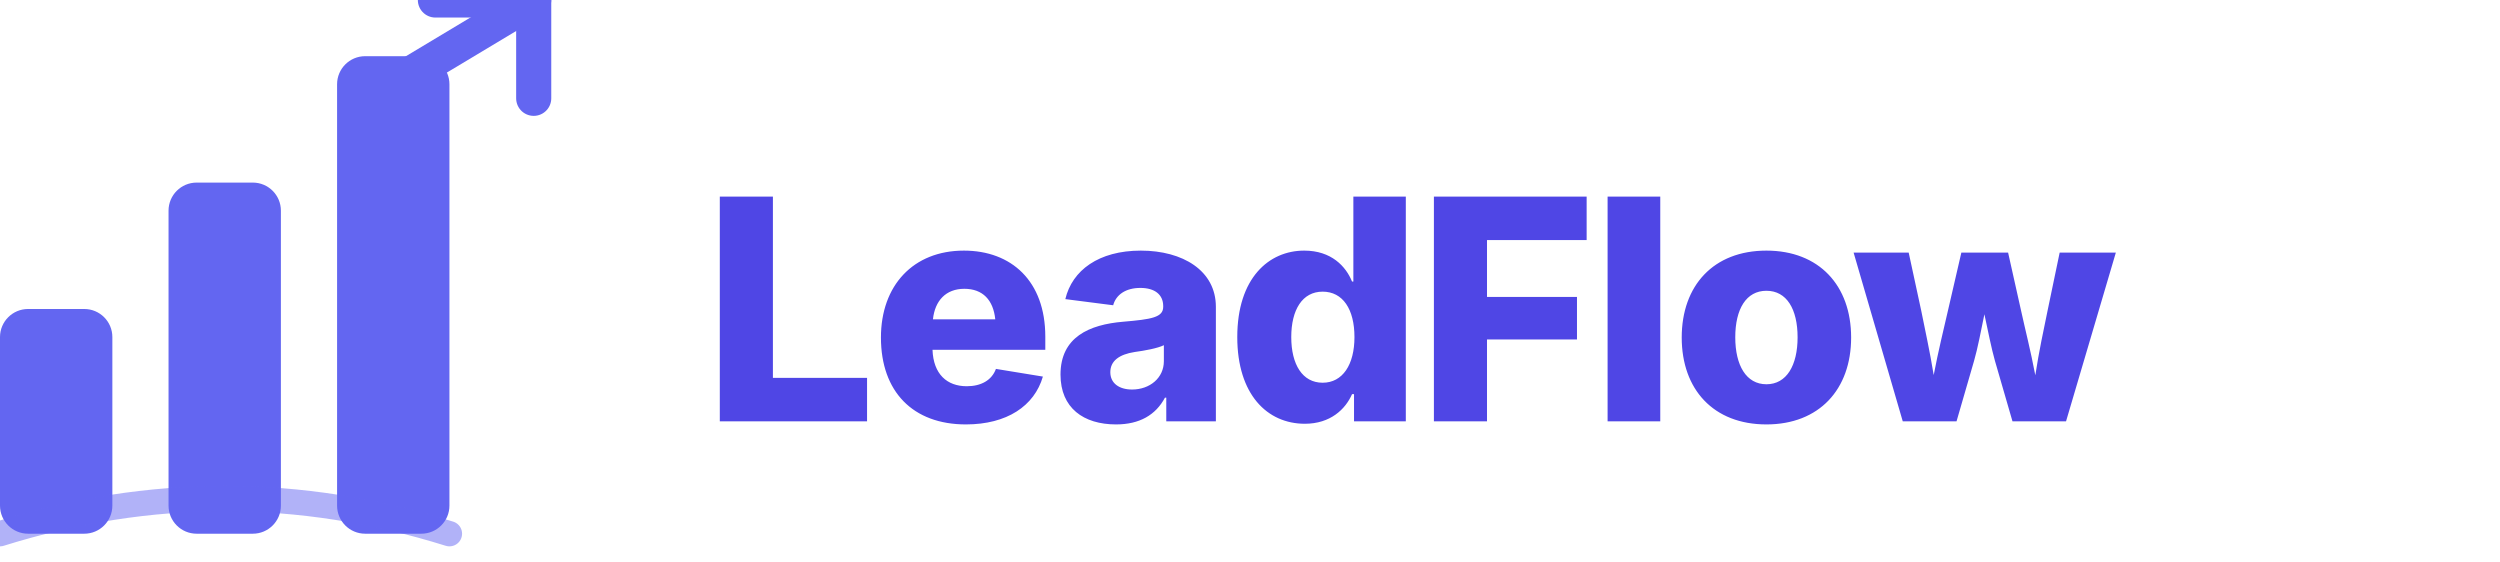
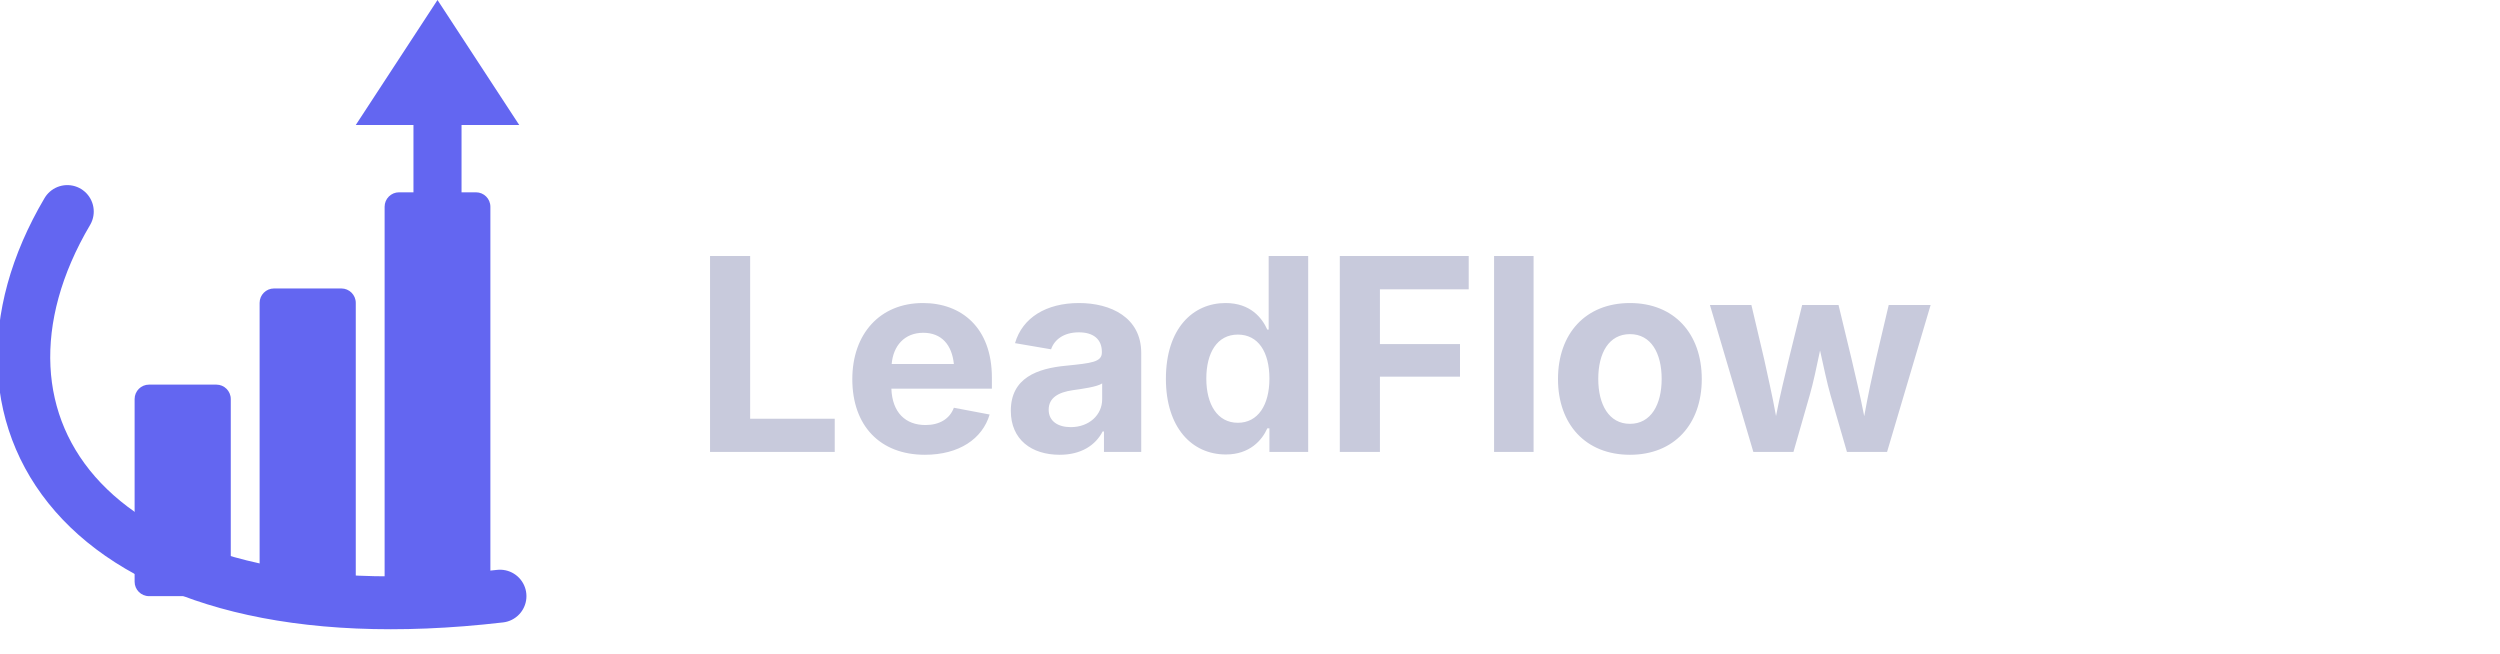
- <svg xmlns="http://www.w3.org/2000/svg" viewBox="0 0 178 40" fill="none">
-   <rect x="0" y="22" width="8" height="16" rx="2" fill="#6366f1" />
-   <rect x="12" y="13" width="8" height="25" rx="2" fill="#6366f1" />
-   <rect x="24" y="4" width="8" height="34" rx="2" fill="#6366f1" />
-   <line x1="28" y1="6" x2="38" y2="0" stroke="#6366f1" stroke-width="2.5" stroke-linecap="round" />
-   <polyline points="31,0 38,0 38,7" stroke="#6366f1" stroke-width="2.5" stroke-linecap="round" stroke-linejoin="round" fill="none" />
-   <path d="M0 38 Q16 33 32 38" stroke="#6366f1" stroke-width="1.8" stroke-linecap="round" fill="none" opacity="0.5" />
-   <text x="50" y="30" font-family="Inter, system-ui, -apple-system, sans-serif" font-size="22" font-weight="800" fill="#4f46e5" letter-spacing="-0.5">LeadFlow</text>
+ <svg xmlns="http://www.w3.org/2000/svg" viewBox="0 0 260 68" fill="none">
+   <path d="M 7,22 C -6,44 9,67 52,62" stroke="#6366f1" stroke-width="5.5" stroke-linecap="round" fill="none" />
+   <rect x="14" y="40" width="10" height="22" rx="1.5" fill="#6366f1" />
+   <rect x="27" y="30" width="10" height="32" rx="1.5" fill="#6366f1" />
+   <rect x="40" y="20" width="11" height="42" rx="1.5" fill="#6366f1" />
+   <line x1="45.5" y1="20" x2="45.5" y2="6" stroke="#6366f1" stroke-width="5" stroke-linecap="round" />
+   <polygon points="45.5,0 37,13 54,13" fill="#6366f1" />
+   <text x="72" y="47" font-family="Inter, system-ui, -apple-system, sans-serif" font-size="28" font-weight="700" fill="#c8cadc" letter-spacing="-0.3">LeadFlow</text>
</svg>
